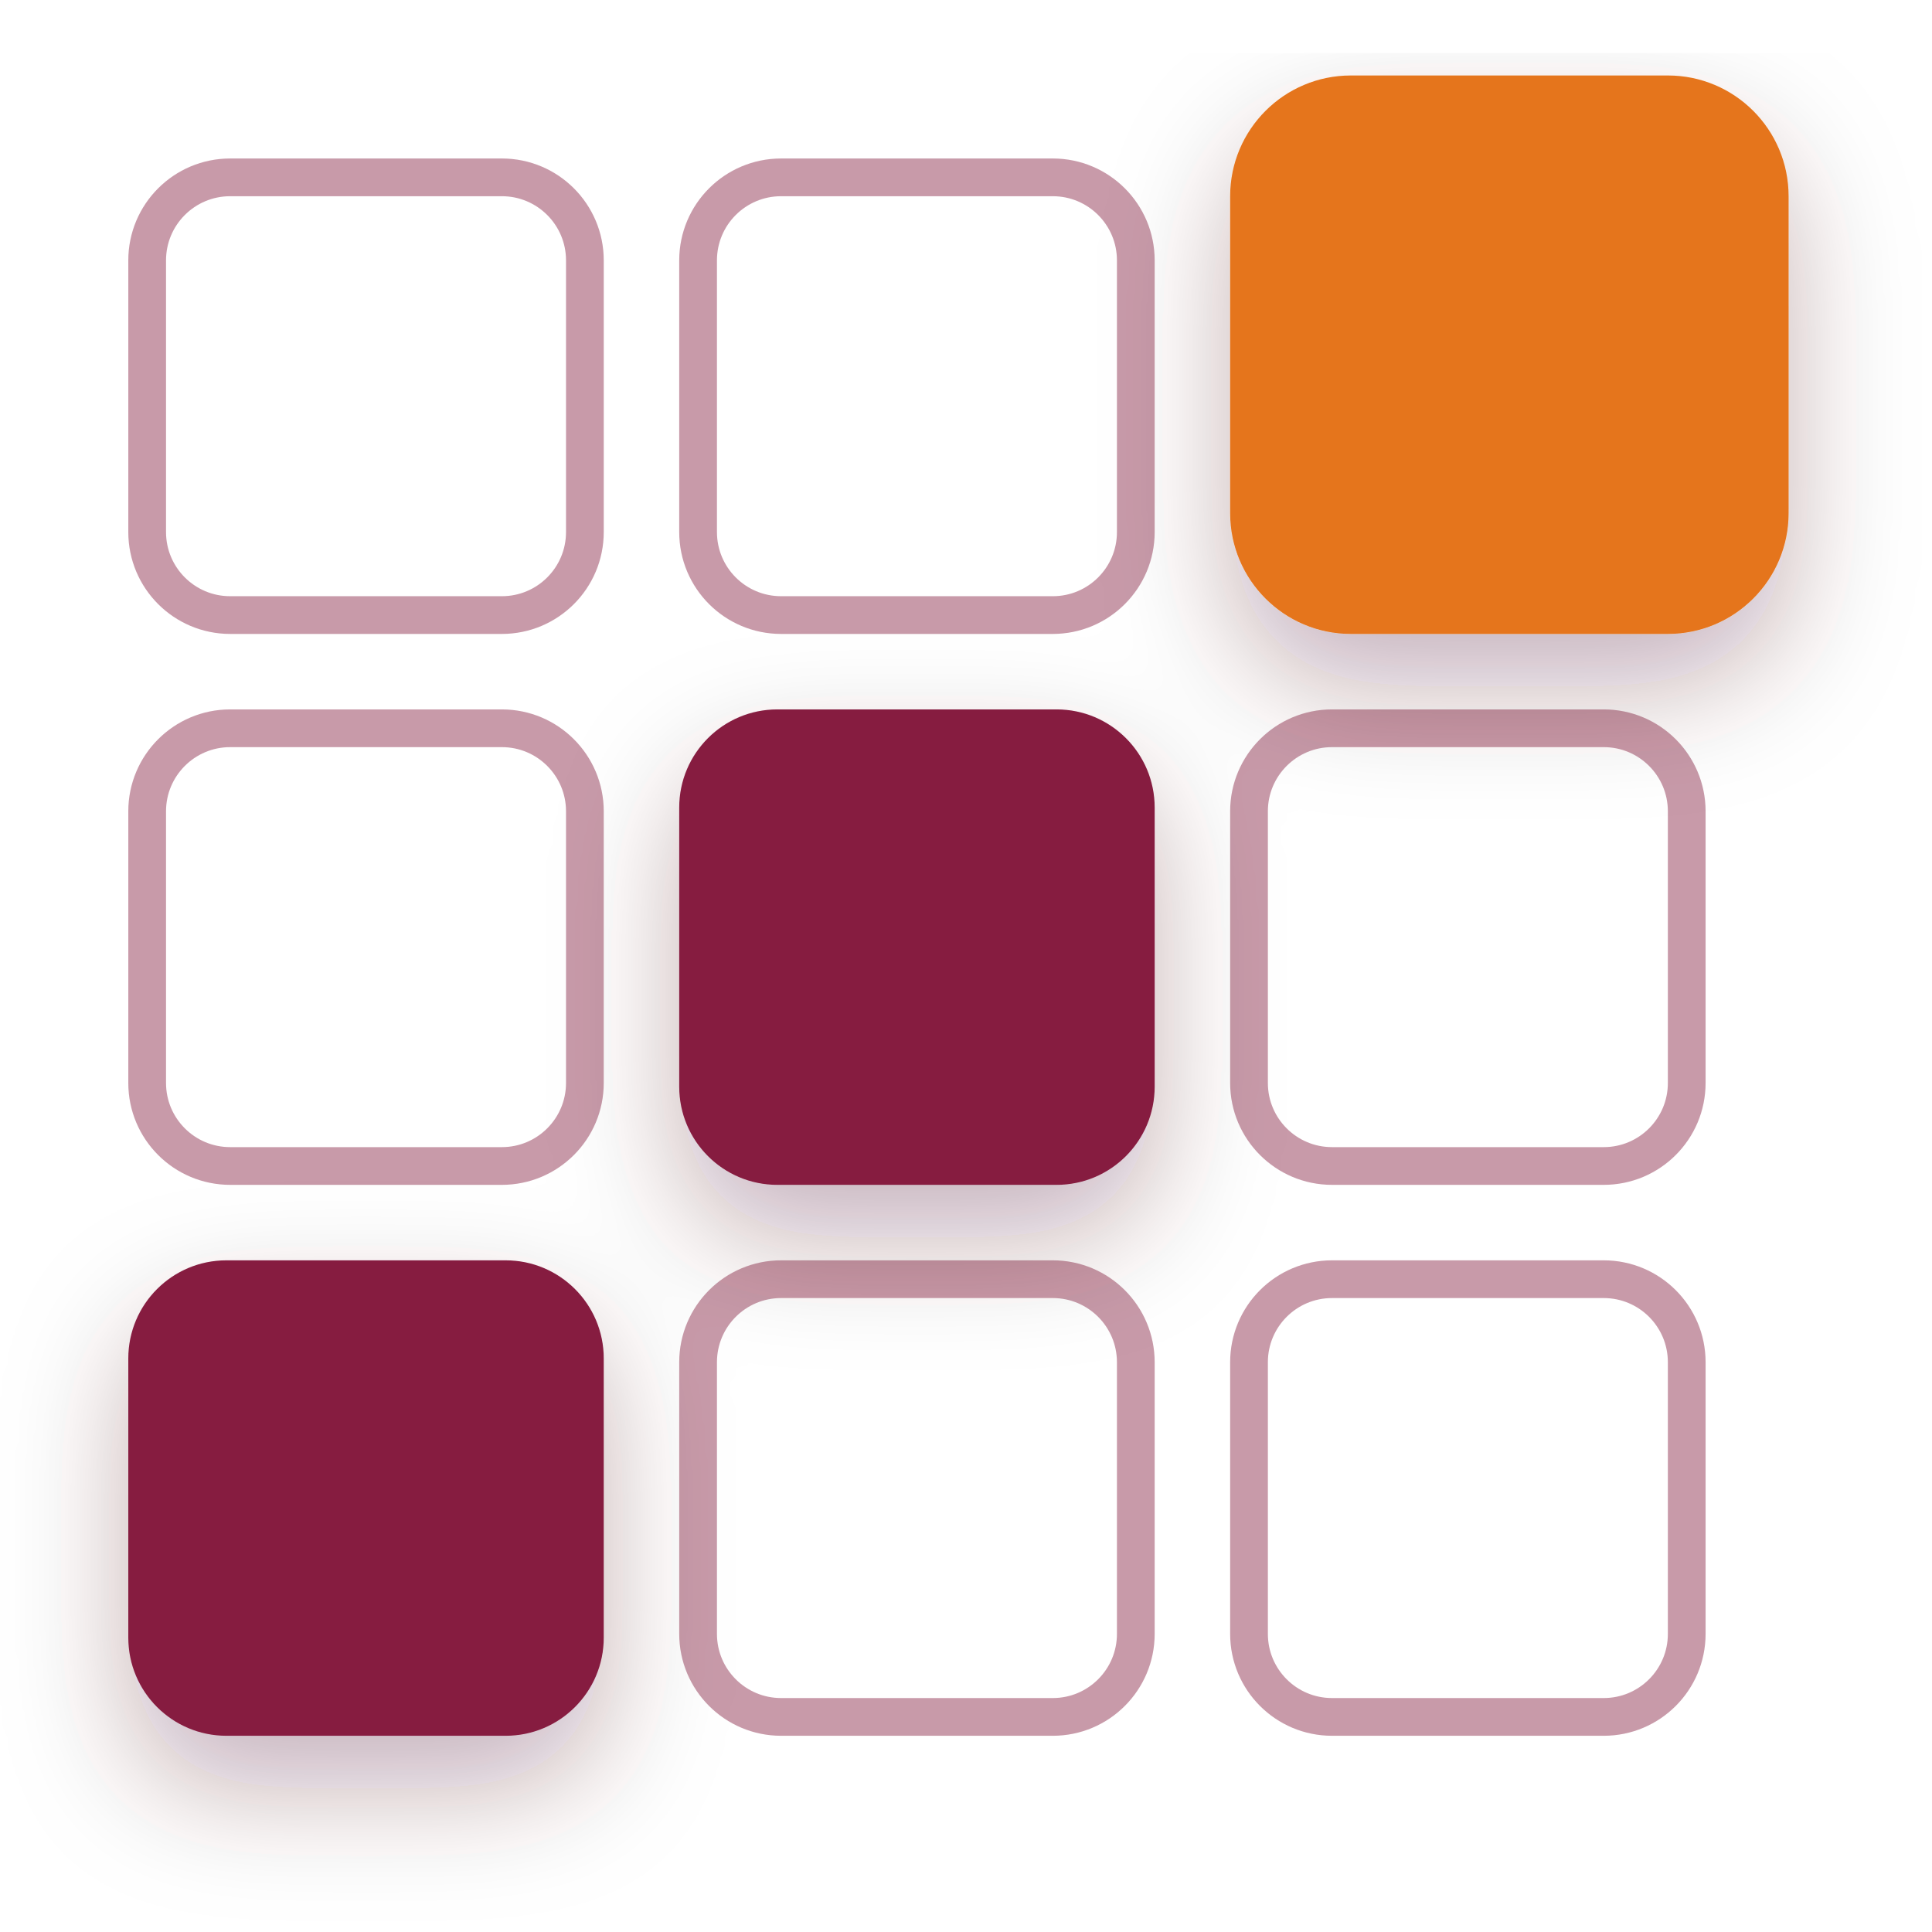
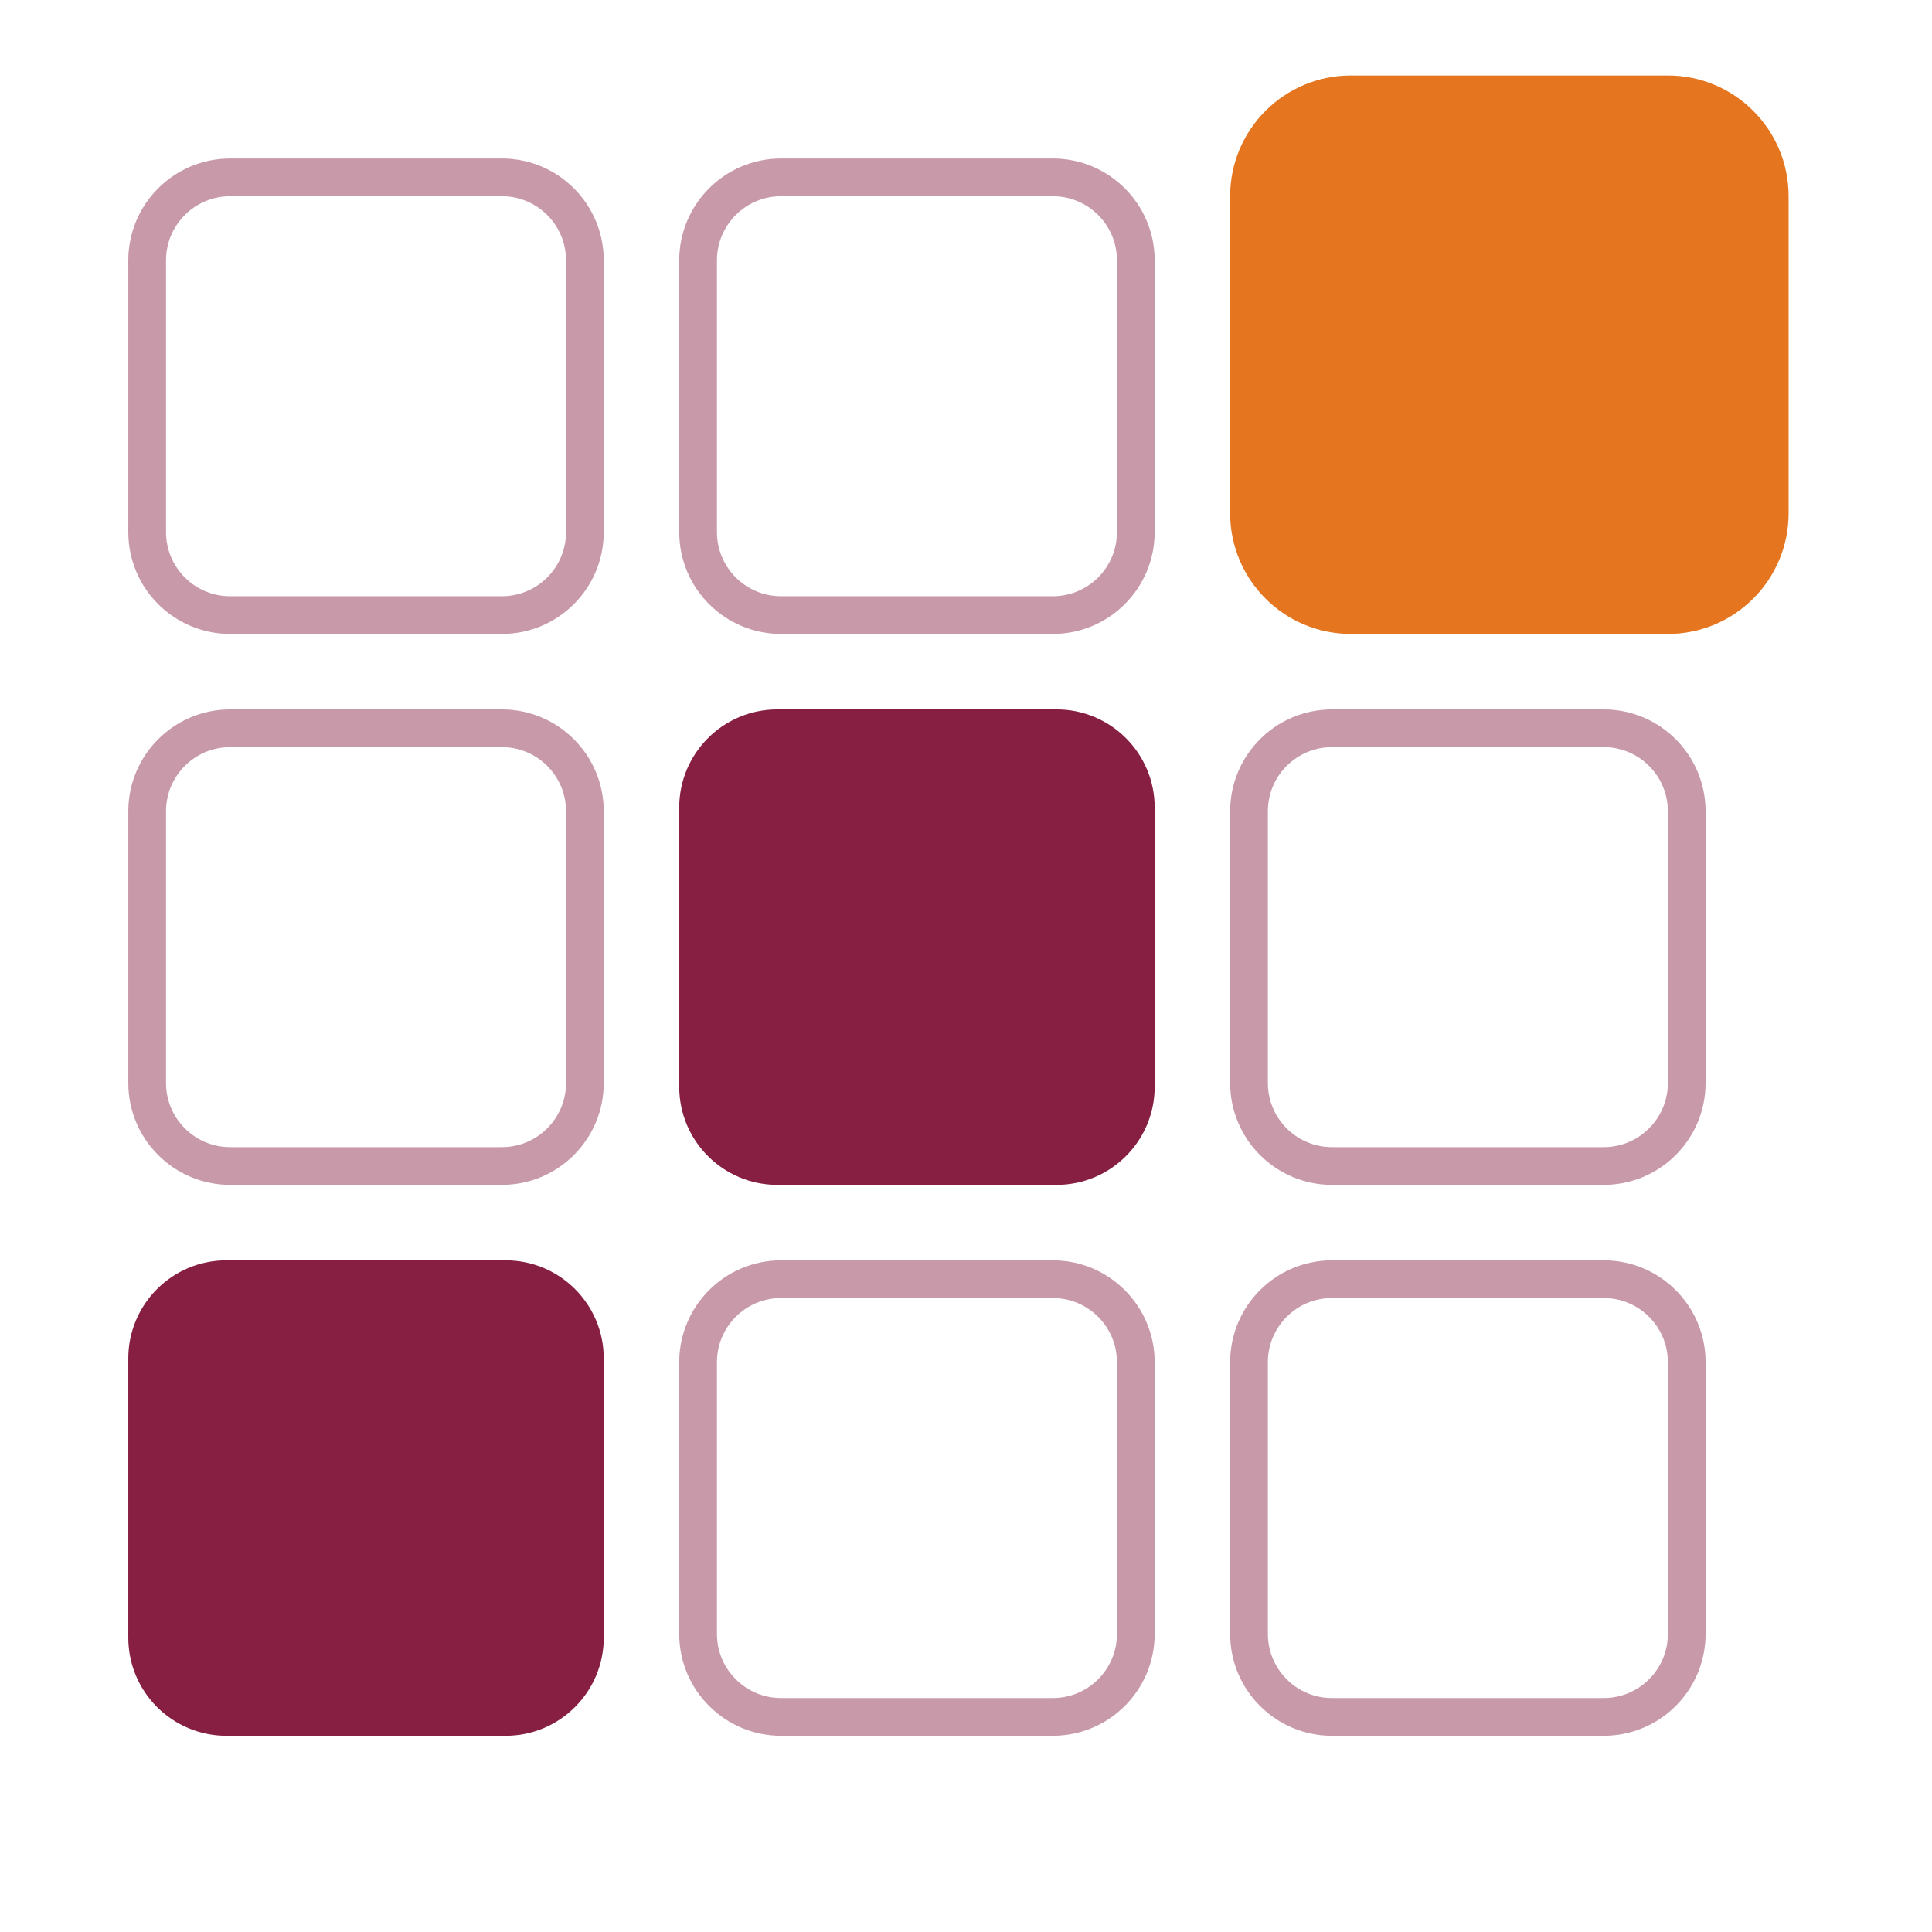
<svg xmlns="http://www.w3.org/2000/svg" viewBox="0 0 512 512" width="512" height="512" role="img" aria-label="FLTest — a test matrix with one configuration lifted out for testing">
-   <defs>
-     <filter id="lift" x="-25%" y="-25%" width="150%" height="160%">
-       <feDropShadow dx="0" dy="14" stdDeviation="16" flood-color="#3D0A1C" flood-opacity="0.30" />
-     </filter>
-   </defs>
  <g>
    <rect x="39" y="47" width="116" height="116" rx="22" fill="none" stroke="#861F41" stroke-width="10" opacity="0.45" />
    <rect x="39" y="193" width="116" height="116" rx="22" fill="none" stroke="#861F41" stroke-width="10" opacity="0.45" />
    <rect x="185" y="47" width="116" height="116" rx="22" fill="none" stroke="#861F41" stroke-width="10" opacity="0.45" />
    <rect x="185" y="339" width="116" height="116" rx="22" fill="none" stroke="#861F41" stroke-width="10" opacity="0.45" />
    <rect x="331" y="193" width="116" height="116" rx="22" fill="none" stroke="#861F41" stroke-width="10" opacity="0.45" />
    <rect x="331" y="339" width="116" height="116" rx="22" fill="none" stroke="#861F41" stroke-width="10" opacity="0.45" />
  </g>
-   <g filter="url(#lift)">
+   <g>
    <rect x="34" y="334" width="126" height="126" rx="26" fill="#861F41" />
    <rect x="180" y="188" width="126" height="126" rx="26" fill="#861F41" />
    <rect x="326" y="20" width="148" height="148" rx="32" fill="#E5751F" />
  </g>
</svg>
